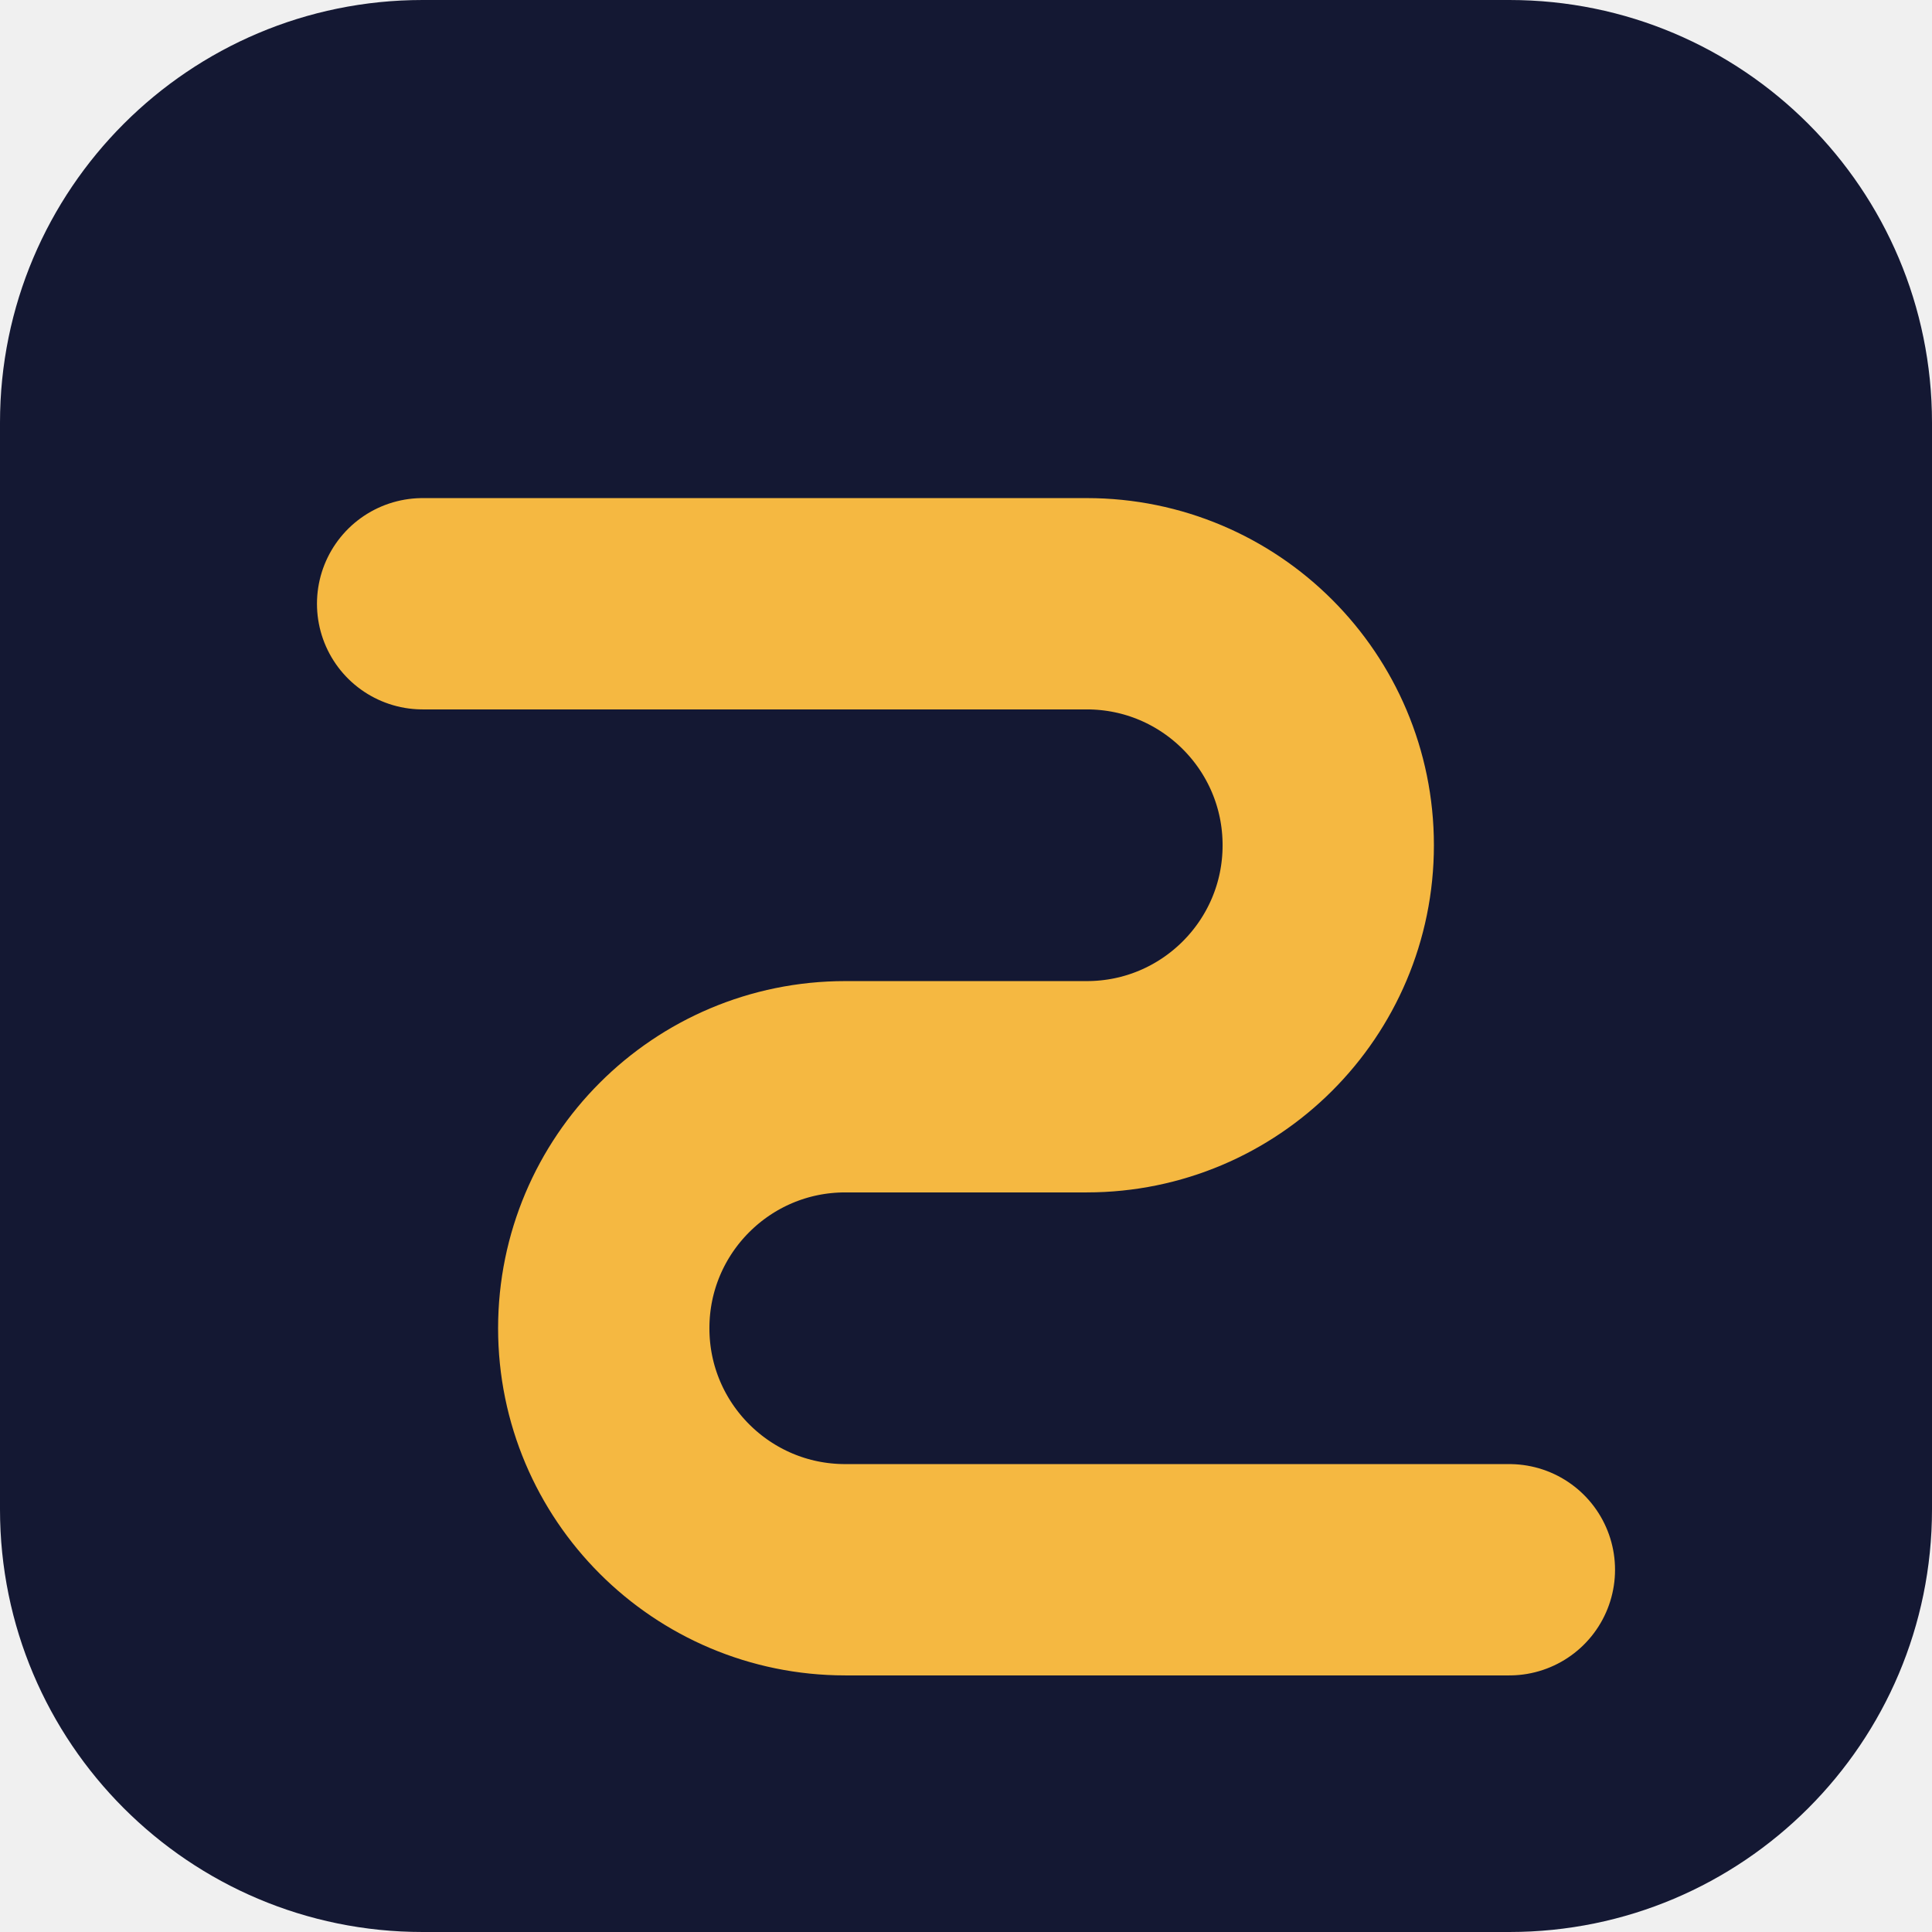
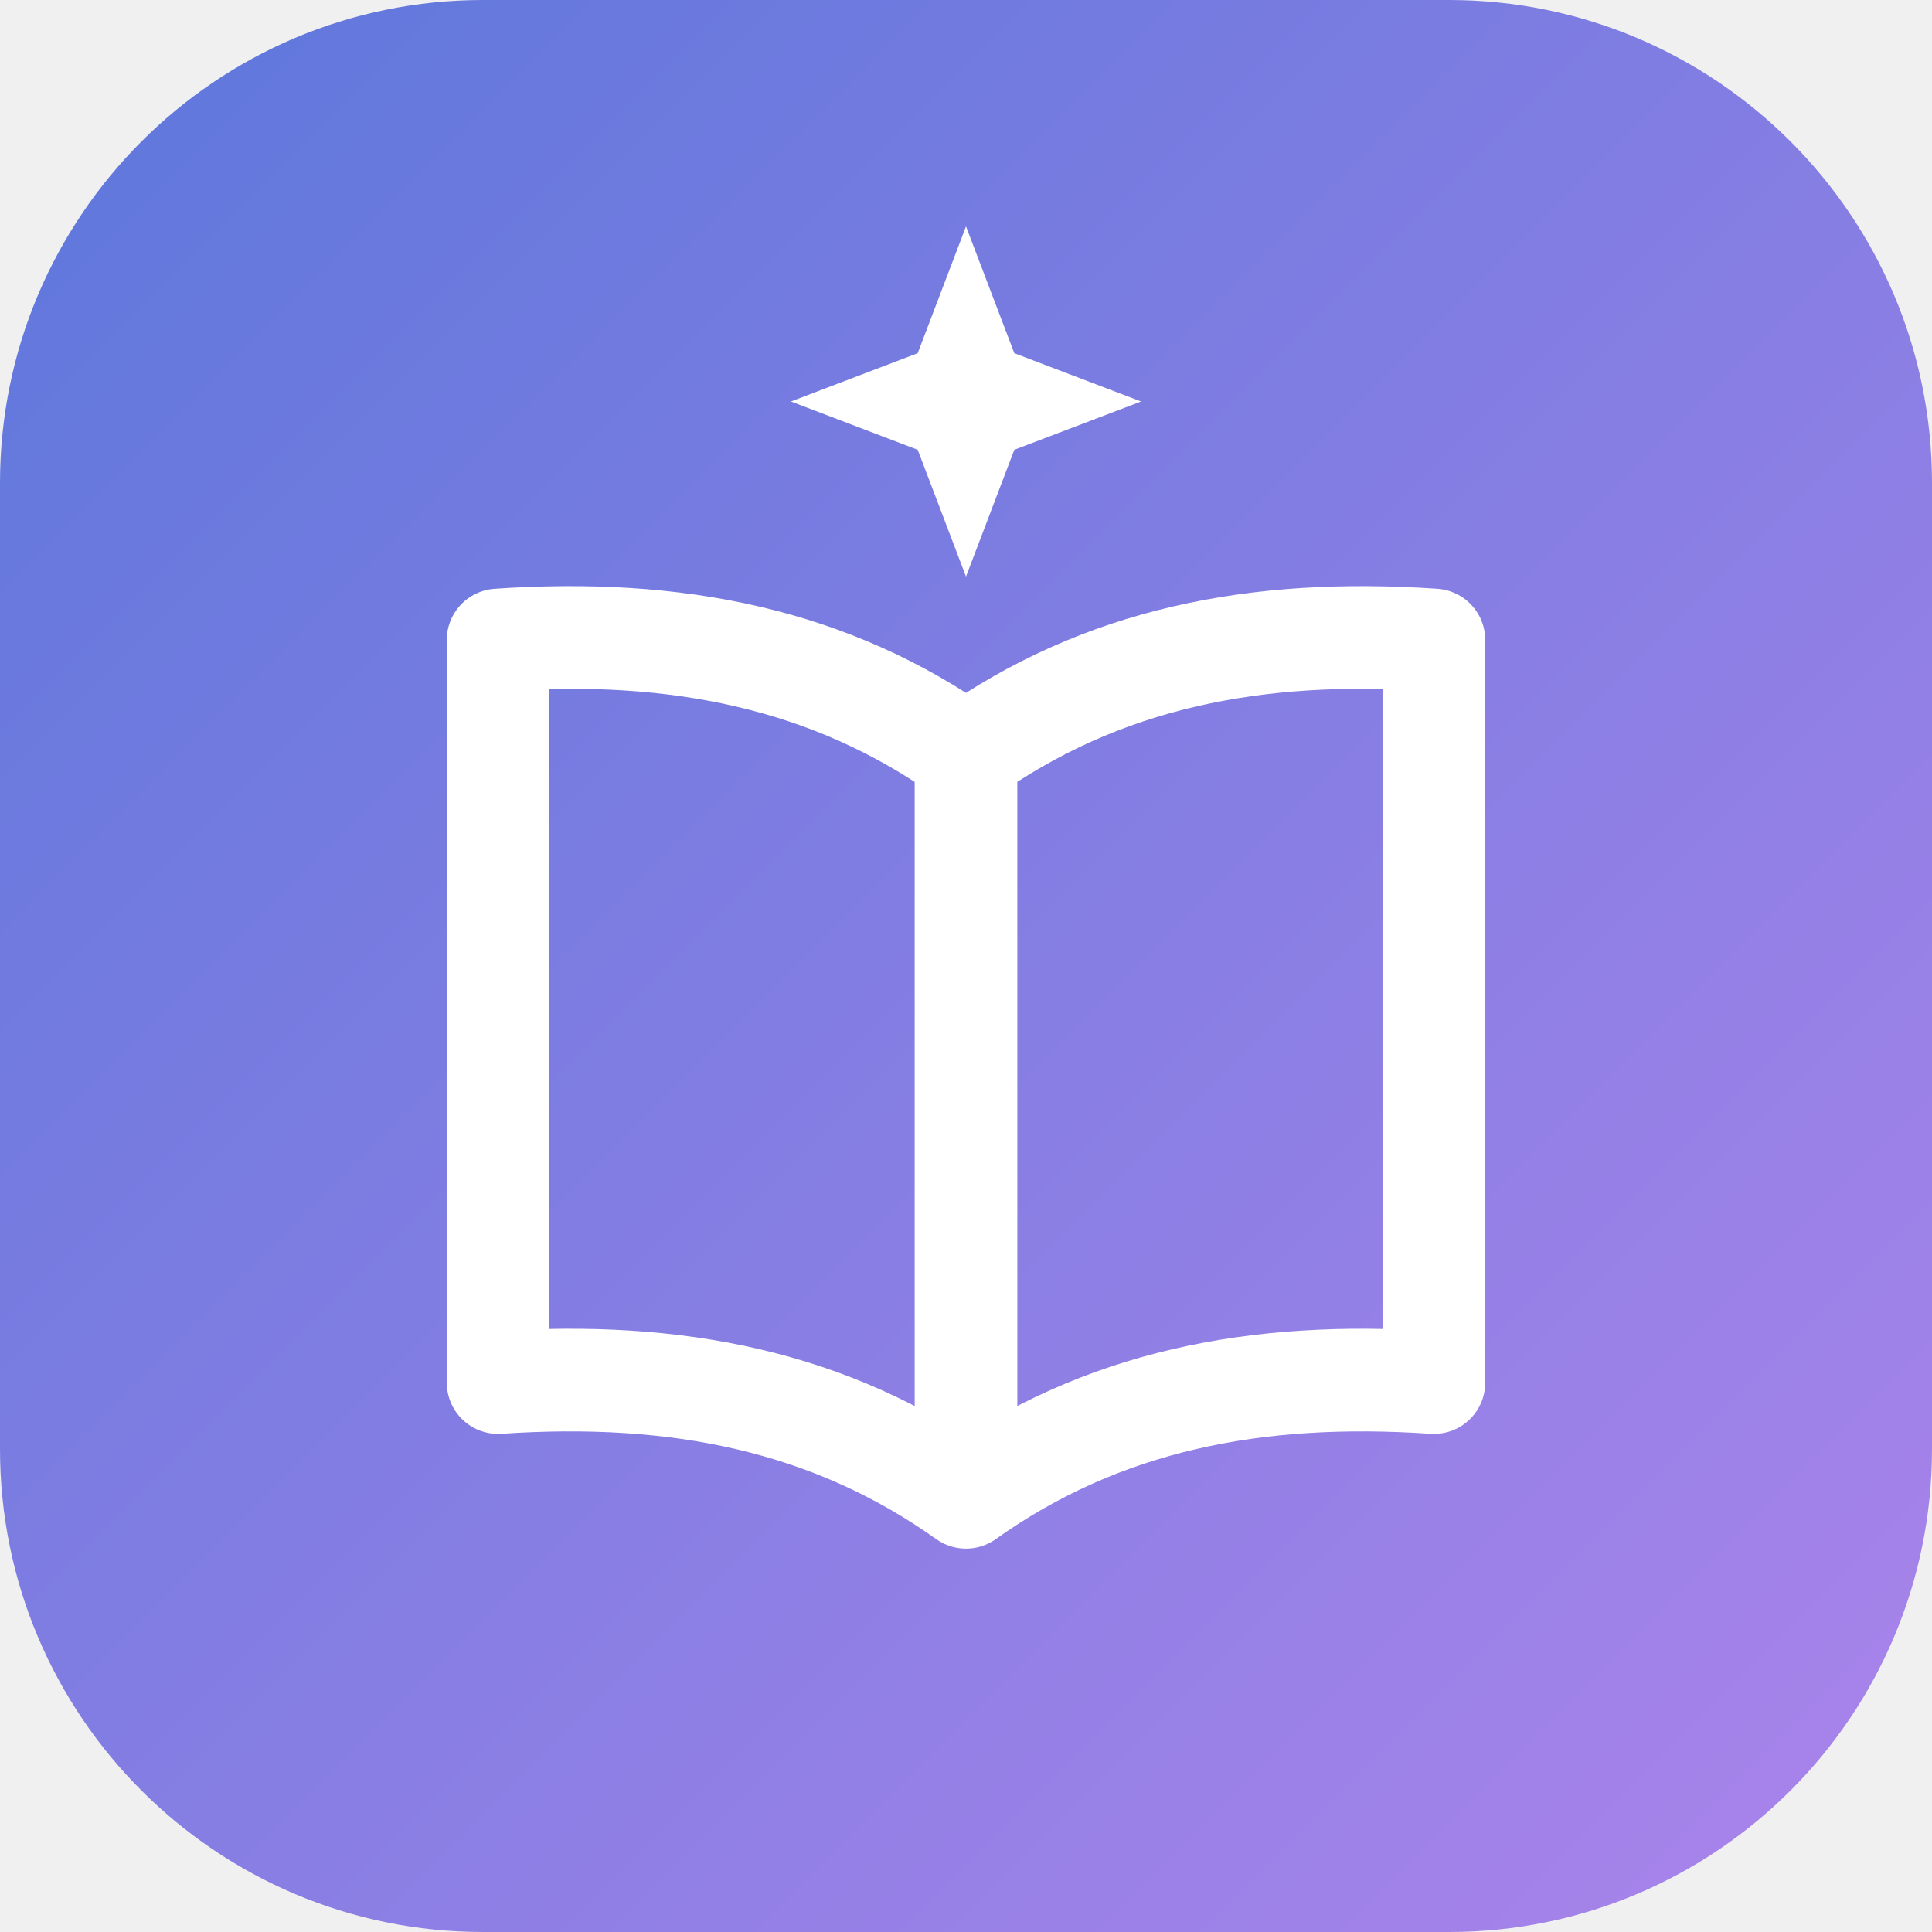
<svg xmlns="http://www.w3.org/2000/svg" viewBox="0 0 64 64">
-   <rect width="64" height="64" rx="14" fill="#141833" />
-   <path d="M14 20h22a8 8 0 0 1 0 16H28a8 8 0 0 0 0 16h22" fill="none" stroke="#F5B841" stroke-width="7" stroke-linecap="round" />
+   <defs>
+     <linearGradient id="g" x1="0" y1="0" x2="1" y2="1">
+       <stop offset="0" stop-color="#5C77DB" />
+       <stop offset="1" stop-color="#AC84EB" />
+     </linearGradient>
+   </defs>
+   <rect width="64" height="64" rx="16" fill="url(#g)" />
+   <path d="M32 25c-4.5-3.2-9.6-4.2-15.5-3.8v24.6c5.9-.4 11 .6 15.5 3.8 4.5-3.2 9.6-4.2 15.5-3.8V21.2c-5.9-.4-11 .6-15.5 3.8zM32 25v24.6" fill="none" stroke="#fff" stroke-width="3.4" stroke-linecap="round" stroke-linejoin="round" />
+   <path d="M32 7.5l1.6 4.2 4.2 1.6-4.2 1.6L32 19.1l-1.6-4.2-4.2-1.6 4.2-1.6z" fill="#fff" />
</svg>
